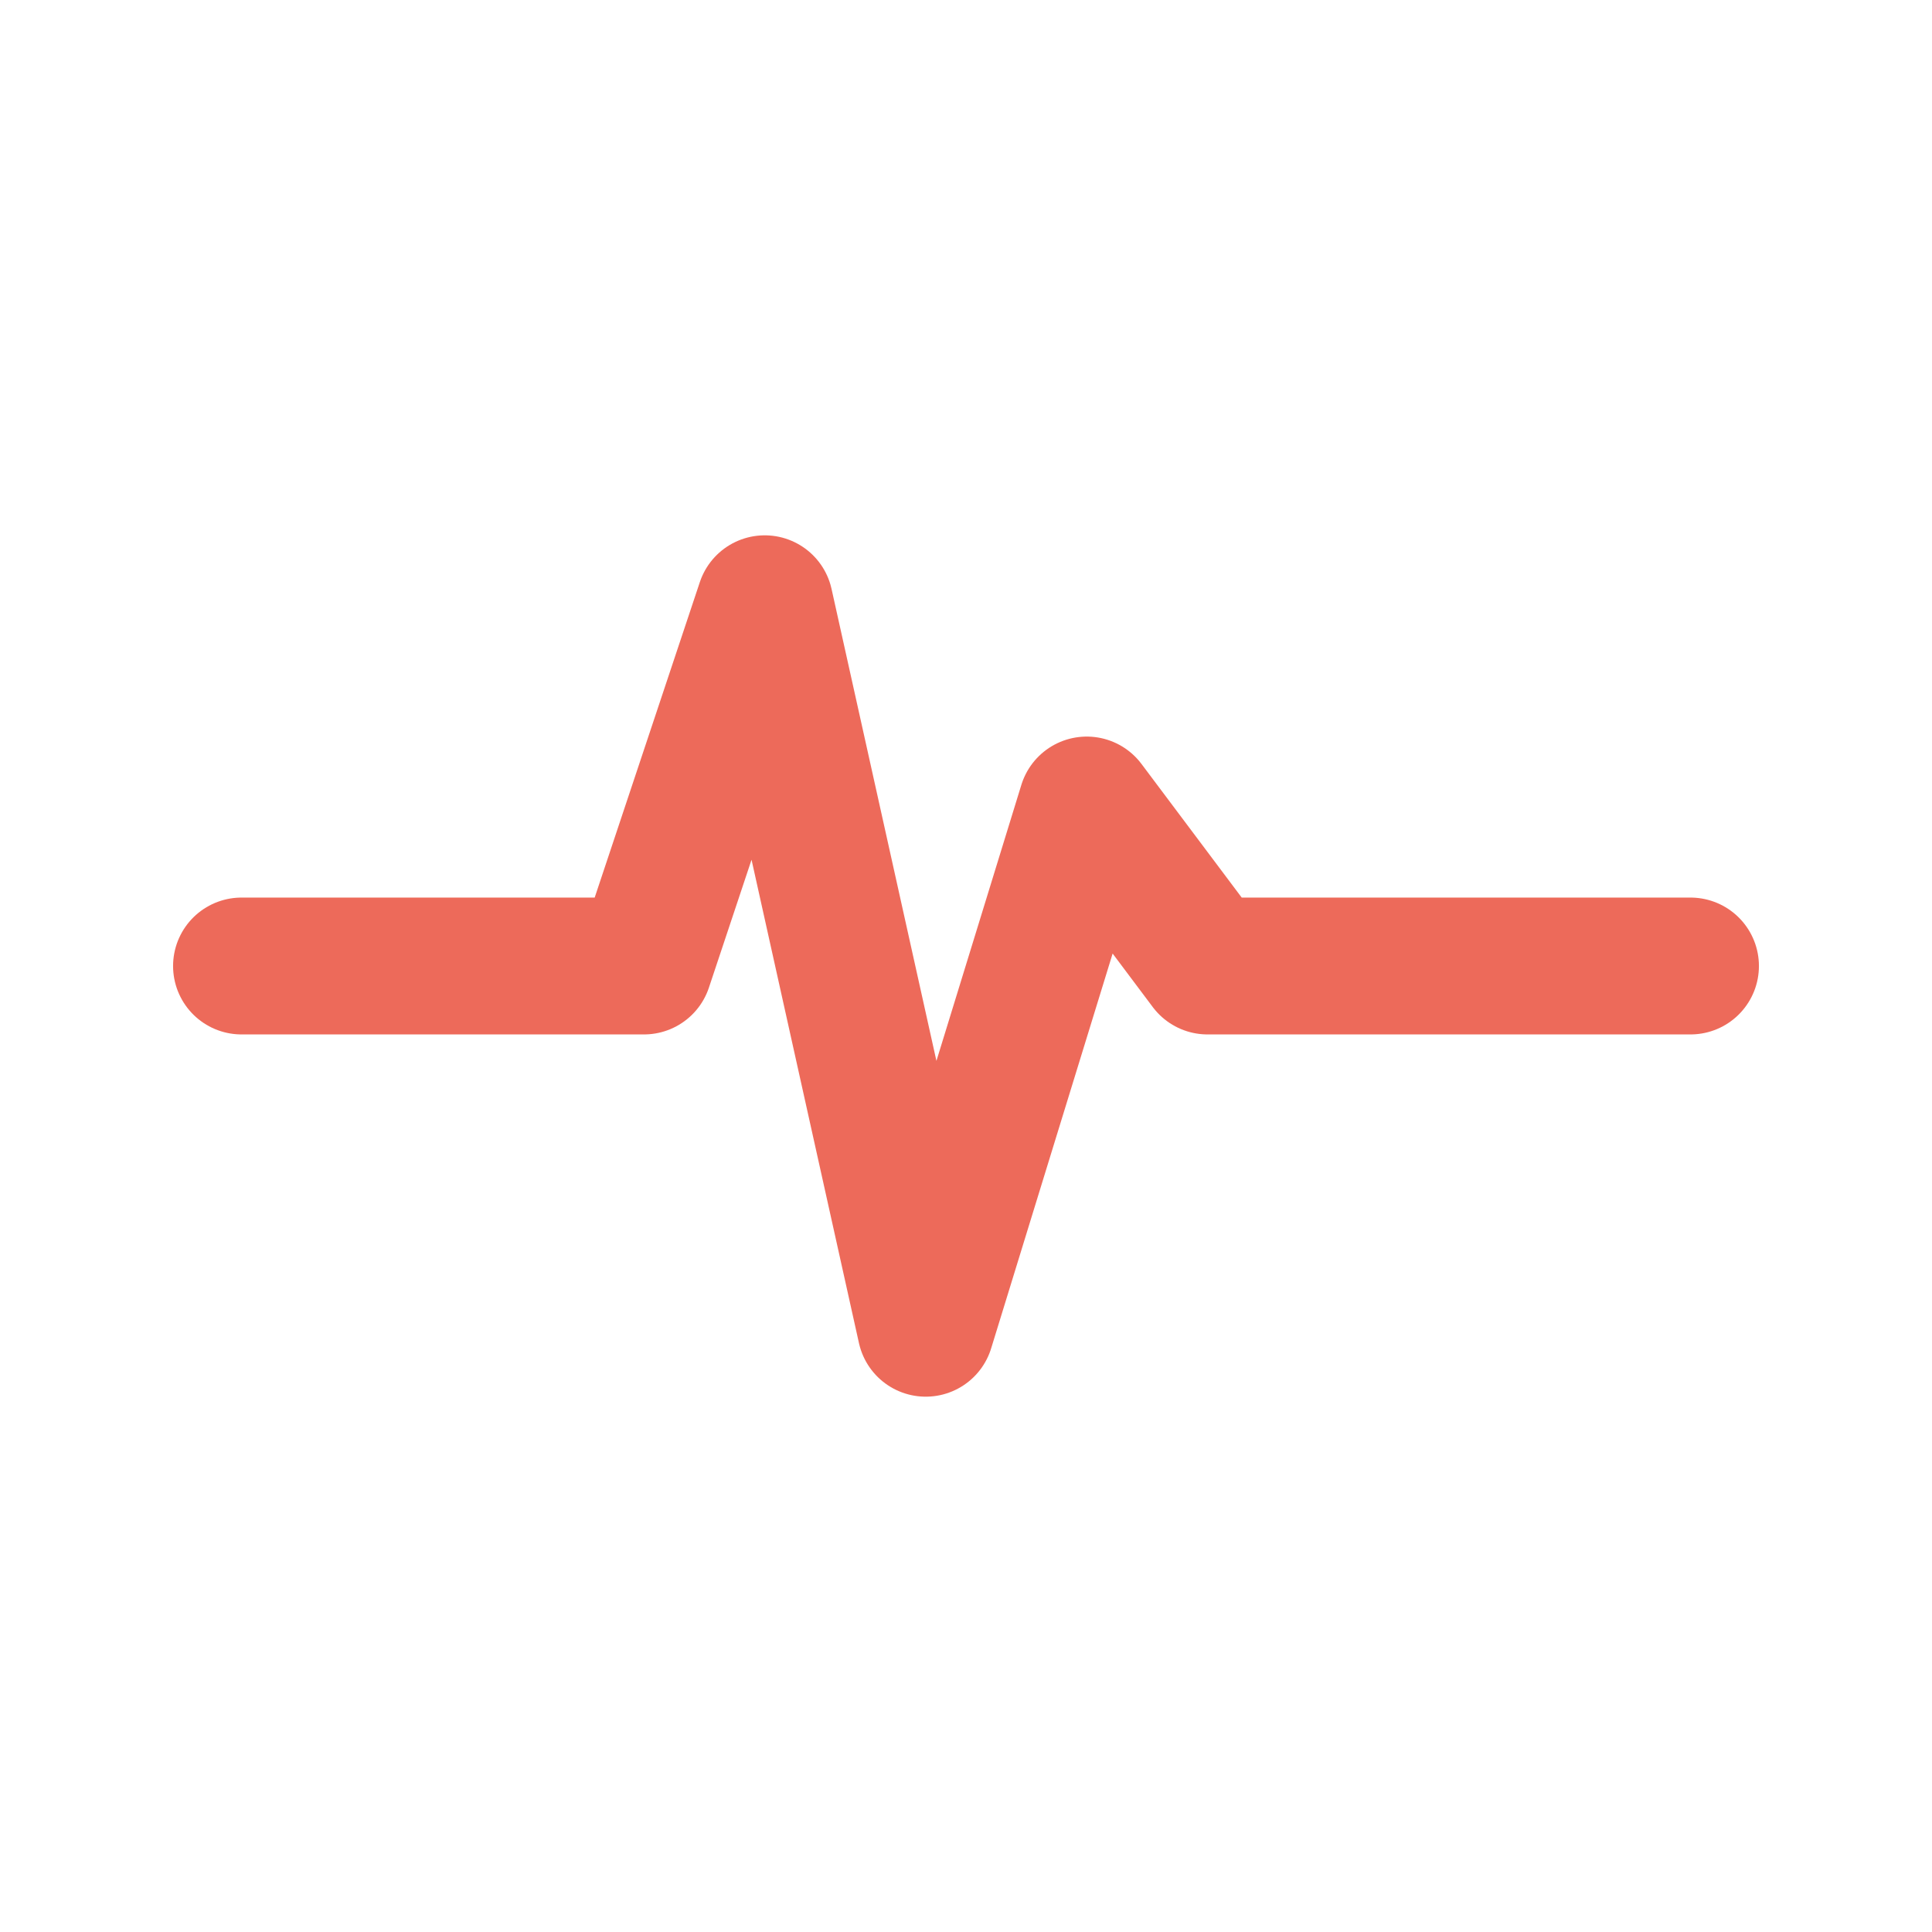
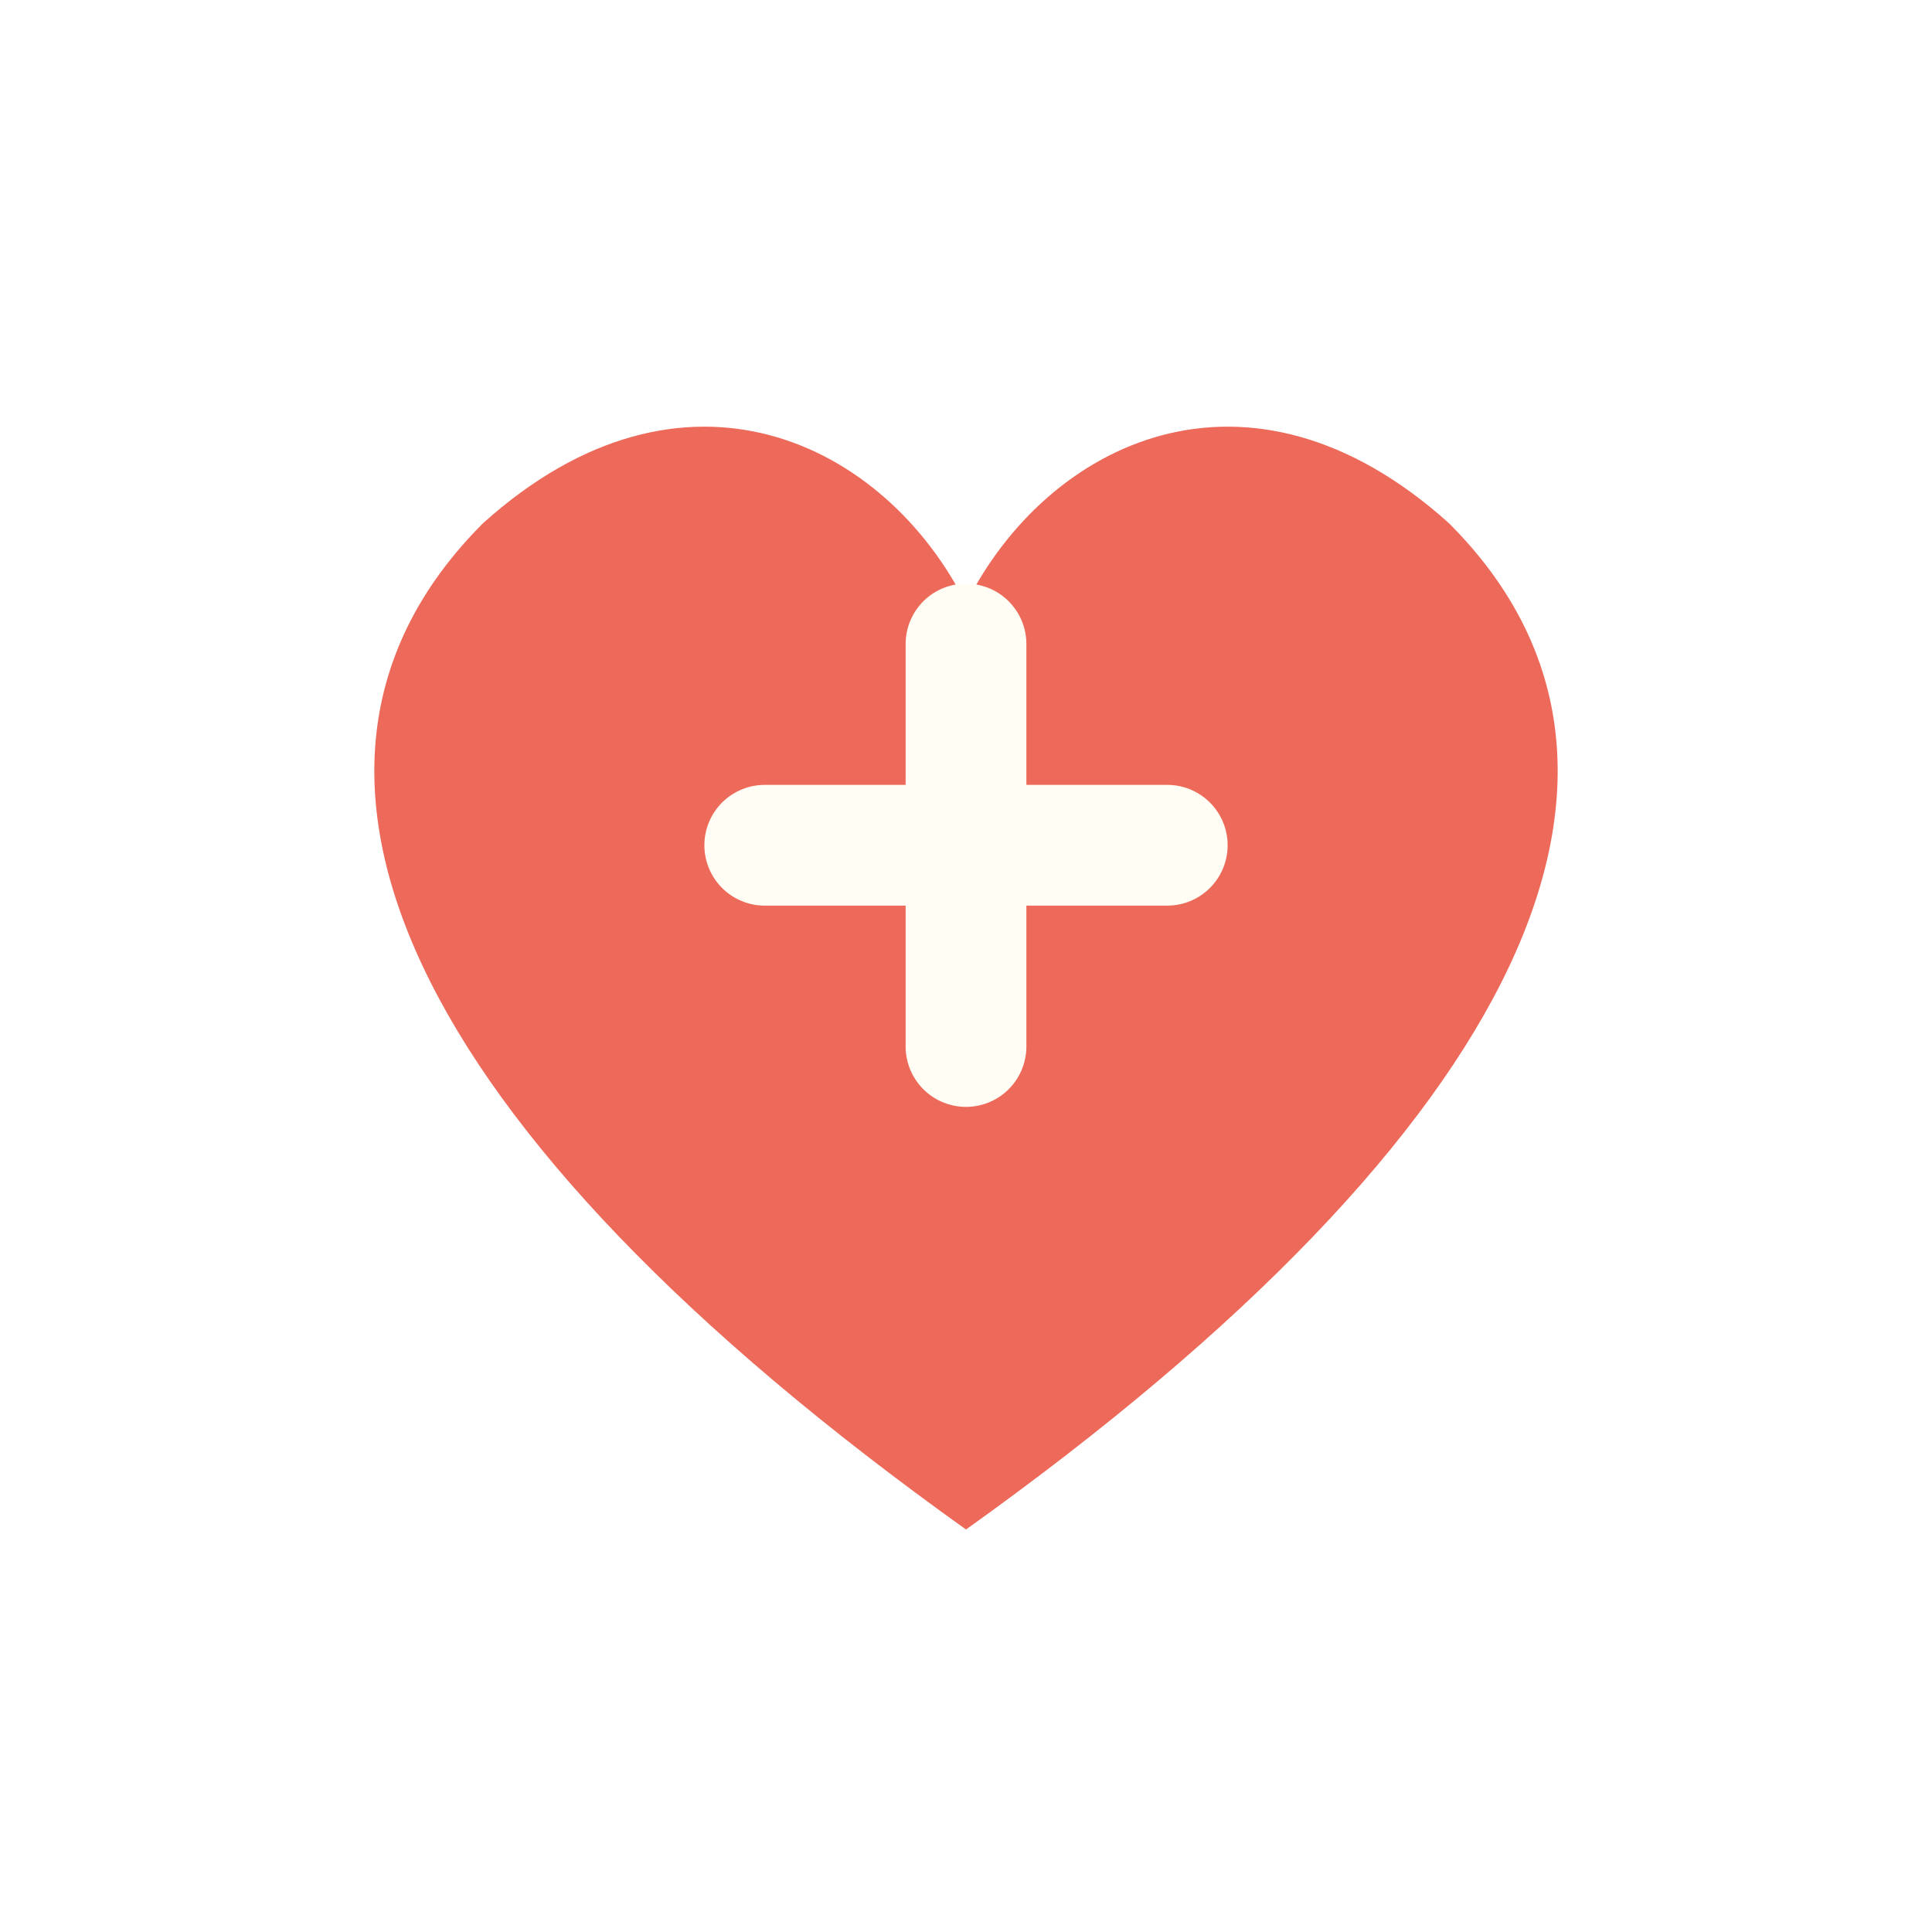
<svg xmlns="http://www.w3.org/2000/svg" viewBox="0 0 48 48" width="48" height="48">
-   <path d="M6 24 H16 L19 15 L23 33 L27 20 L30 24 H42" fill="none" stroke="#ED6A5A" stroke-width="3.4" stroke-linecap="round" stroke-linejoin="round" />
+   <path d="M24 38 C10 28 6 19 12 13 C17 8.5 22 11 24 15 C26 11 31 8.5 36 13 C42 19 38 28 24 38 Z" fill="#ED6A5A" />
+   <path d="M24 16 V26 M19 21 H29" fill="none" stroke="#FFFDF4" stroke-width="3" stroke-linecap="round" stroke-linejoin="round" />
</svg>
